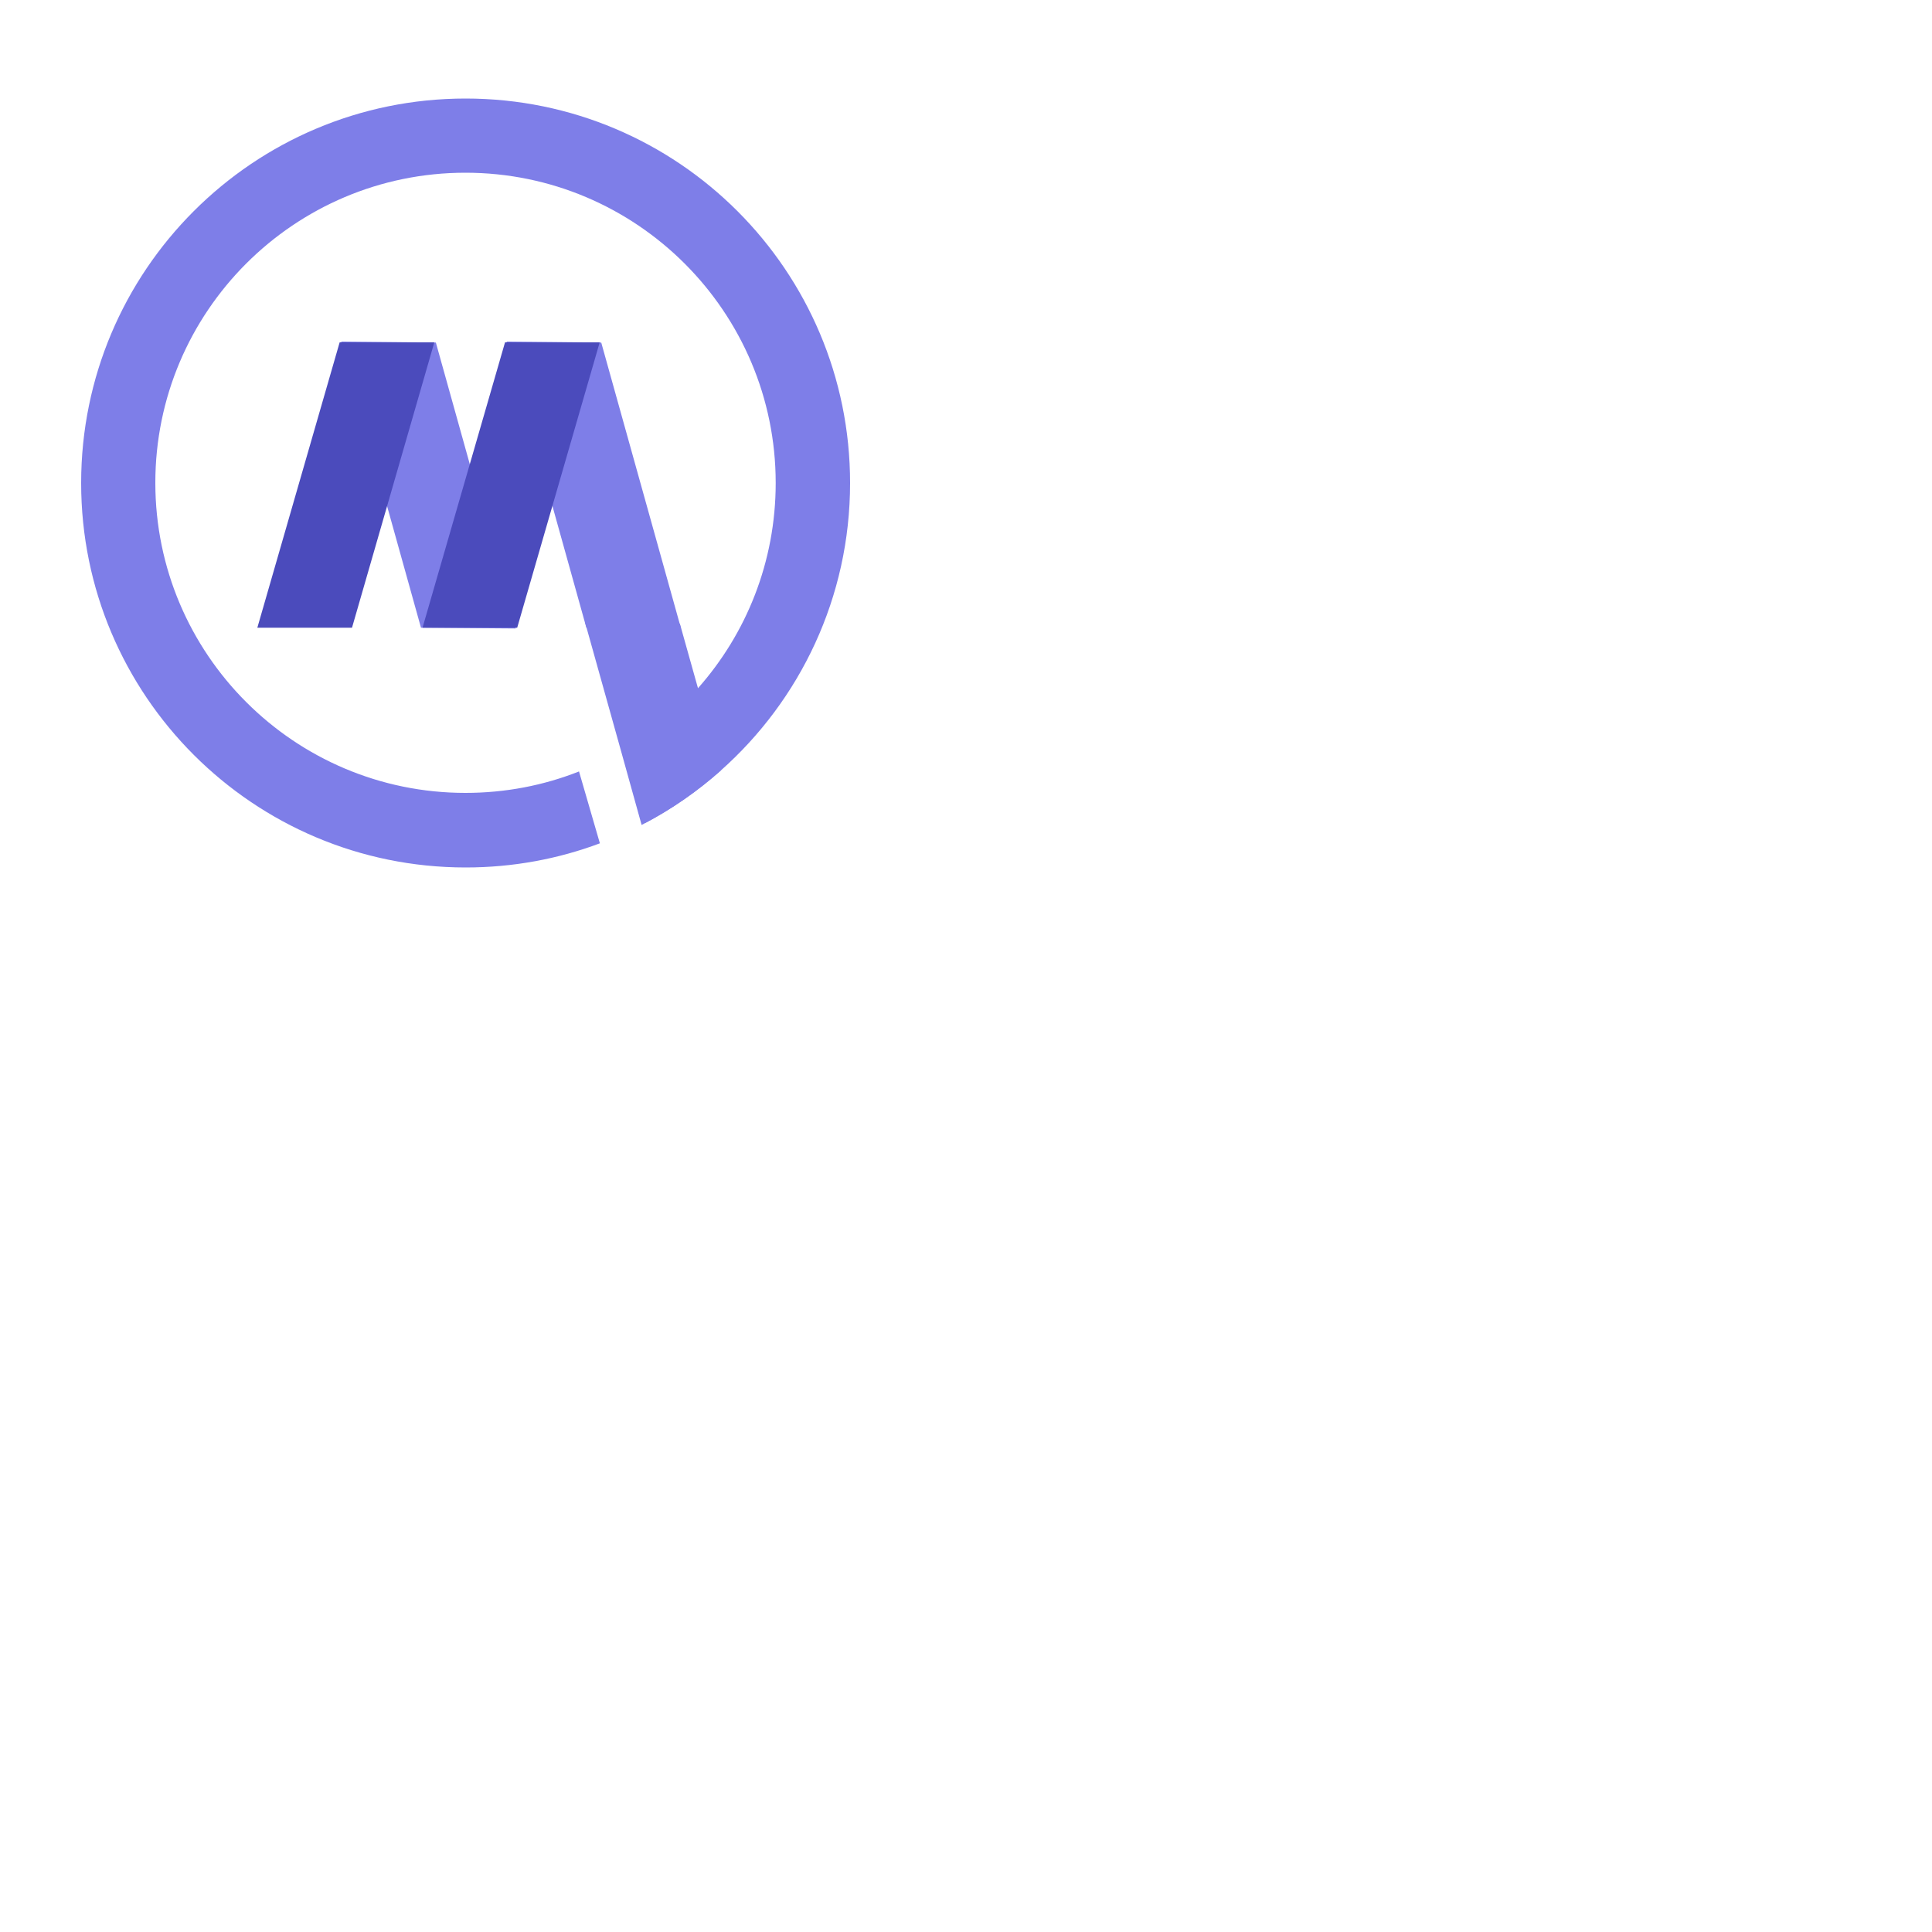
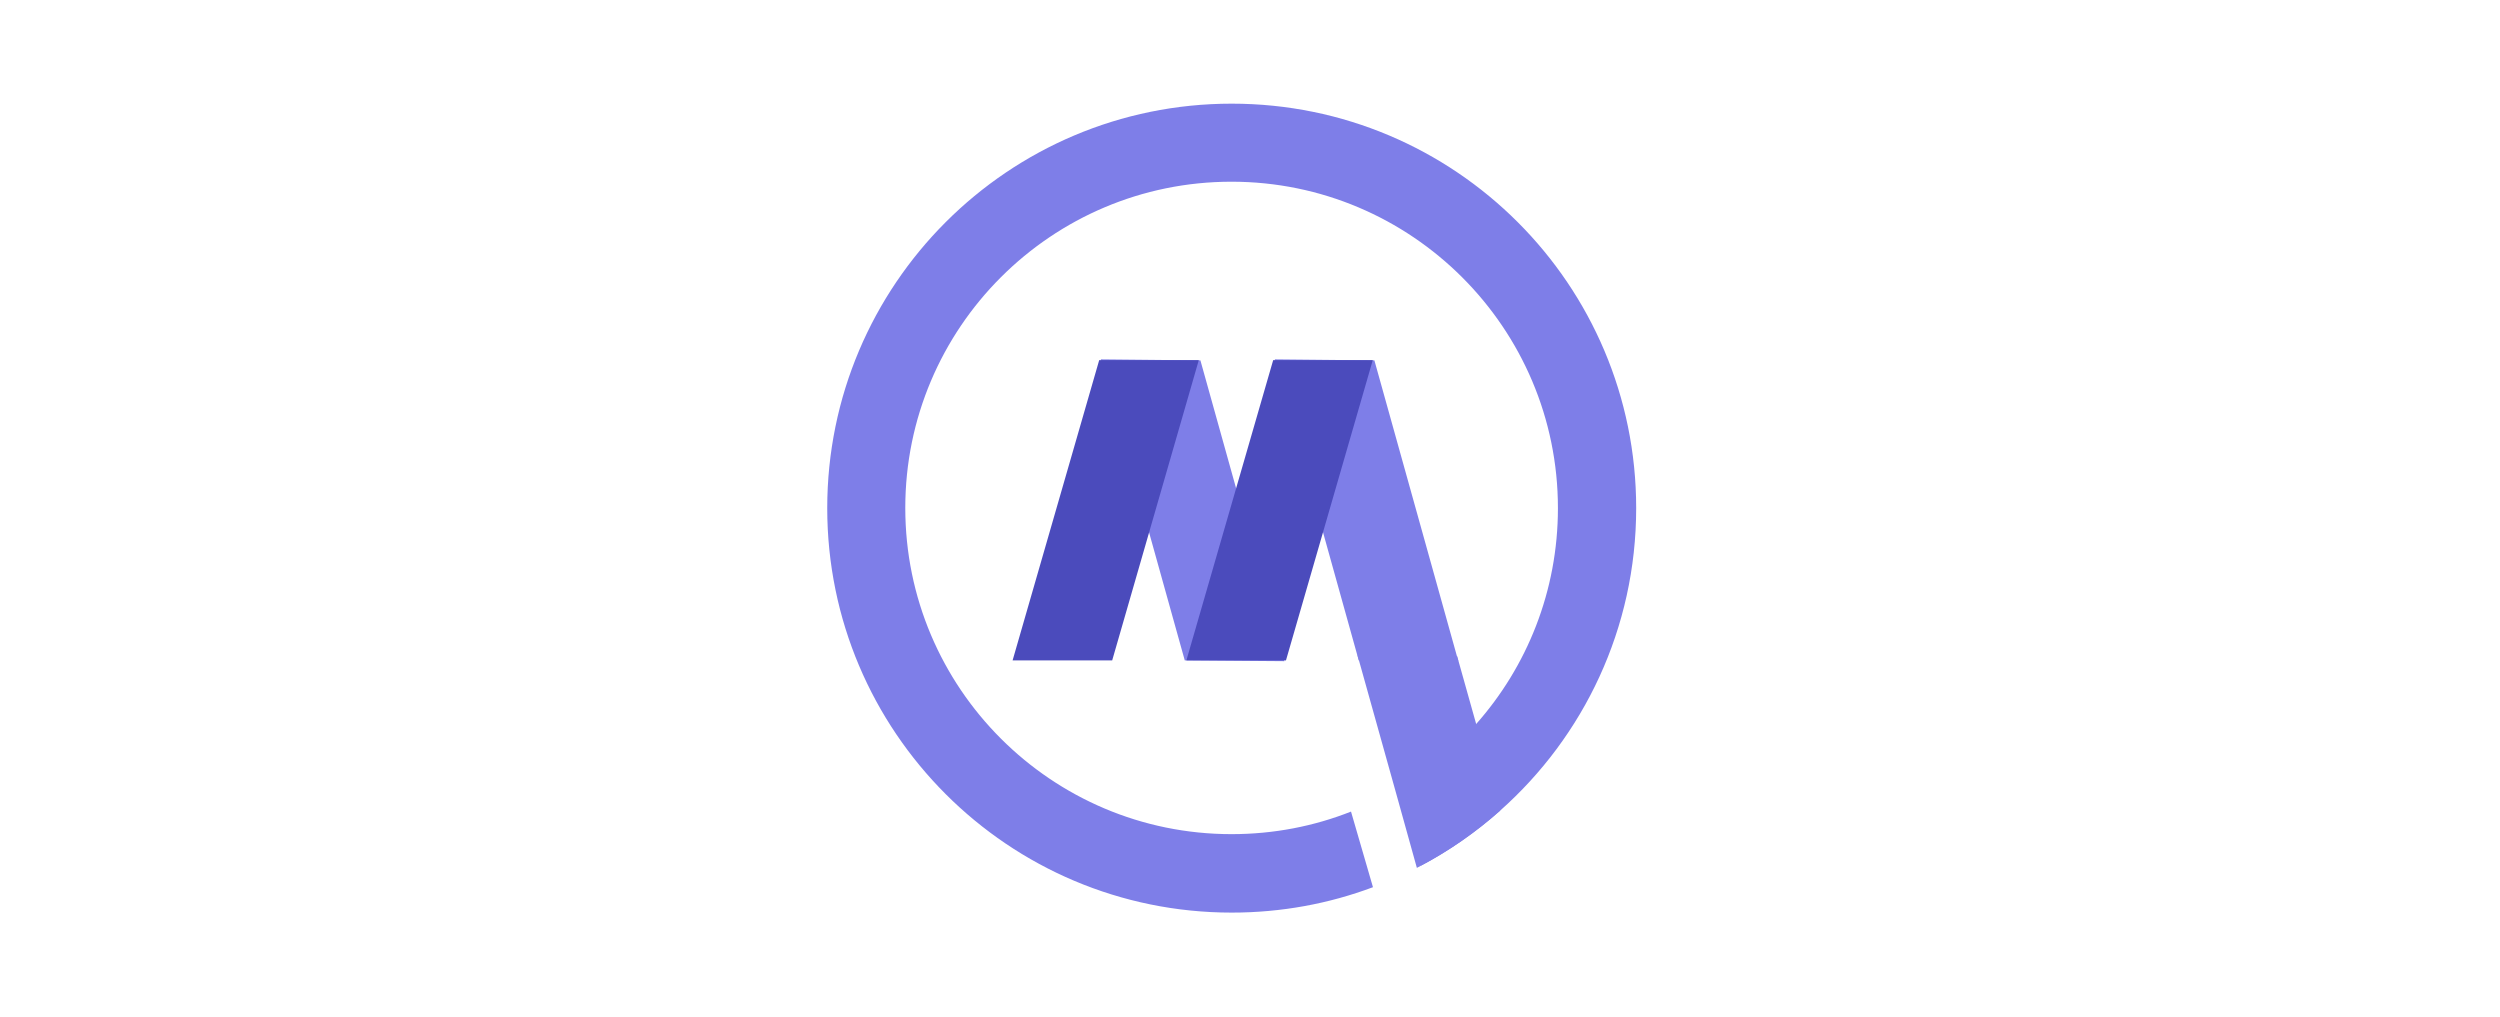
- <svg xmlns="http://www.w3.org/2000/svg" version="1.1" id="Layer_1" x="0px" y="0px" viewBox="0 0 1000 1000" style="enable-background:new 0 0 500 500;" xml:space="preserve">
+ <svg xmlns="http://www.w3.org/2000/svg" version="1.1" id="Layer_1" x="0px" y="0px" width="492" height="200" viewBox="0 0 500 500" style="enable-background:new 0 0 500 500;" xml:space="preserve">
  <style type="text/css">
	.st0{fill:#7E7EE8;}
	.st1{fill:#4B4BBC;}
</style>
  <path class="st0" d="M241,51C131.1,51,42,140.1,42,250s89.1,199,199,199c24.5,0,47.9-4.4,69.5-12.5l-10.8-37.2  c-18.2,7.2-38,11.1-58.8,11.1c-88.6,0-160.5-71.9-160.5-160.5c0-88.6,71.9-160.5,160.5-160.5S401.5,161.4,401.5,250  c0,40.8-15.2,78-40.3,106.3c-11,12.4-23.8,23.1-38.1,31.6l11,38c14.1-7.4,27.2-16.6,39-27.1C414.1,362.4,440,309.2,440,250  C440,140.1,350.9,51,241,51z" />
  <polygon class="st0" points="266.9,325.3 225.6,177.3 176.6,176.8 217.9,324.9 " />
  <polygon class="st0" points="352.5,325.3 311.2,177.3 262.2,176.8 303.5,324.9 " />
  <polygon class="st1" points="224.8,177.2 182.2,324.9 133.2,324.9 175.8,177.2 " />
  <polygon class="st1" points="310.4,177.2 267.7,324.9 218.7,324.9 261.4,177.2 " />
  <path class="st0" d="M373.1,398.8c-12.4,11-26.1,20.5-41,28.2l-10.6-38.1l-18.6-66.5l49,0.4l9.4,33.5L373.1,398.8z" />
</svg>
